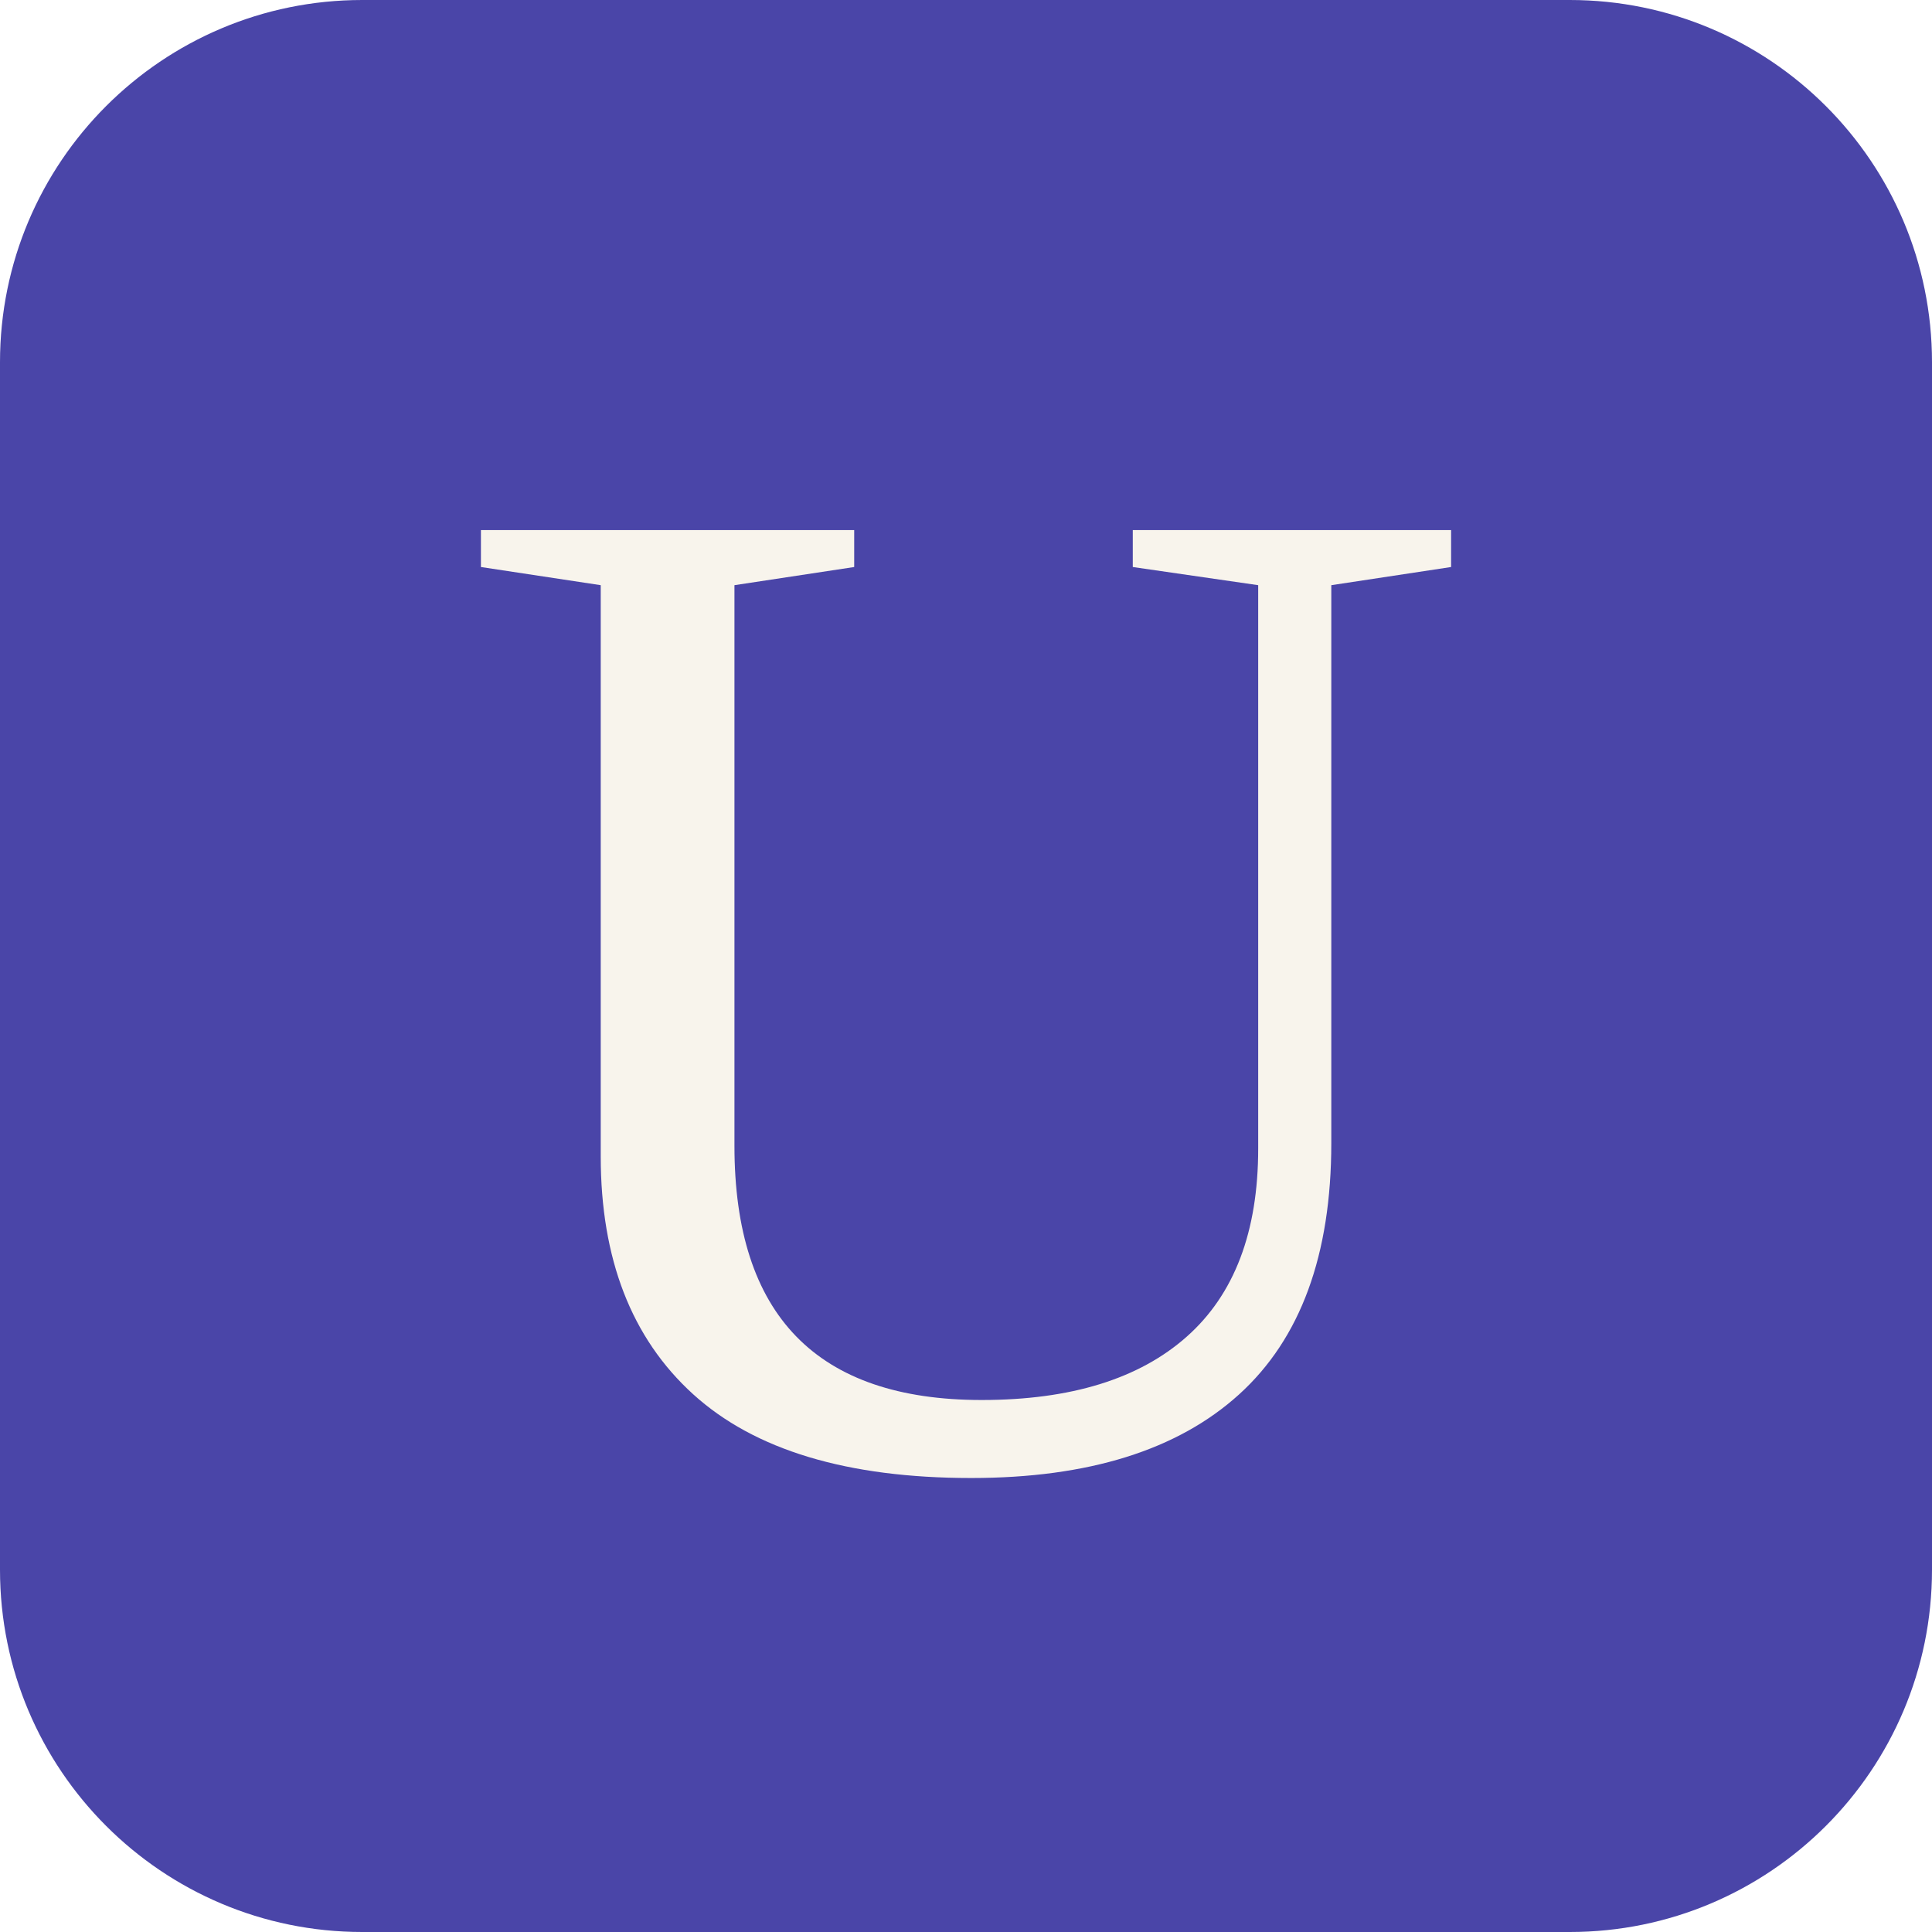
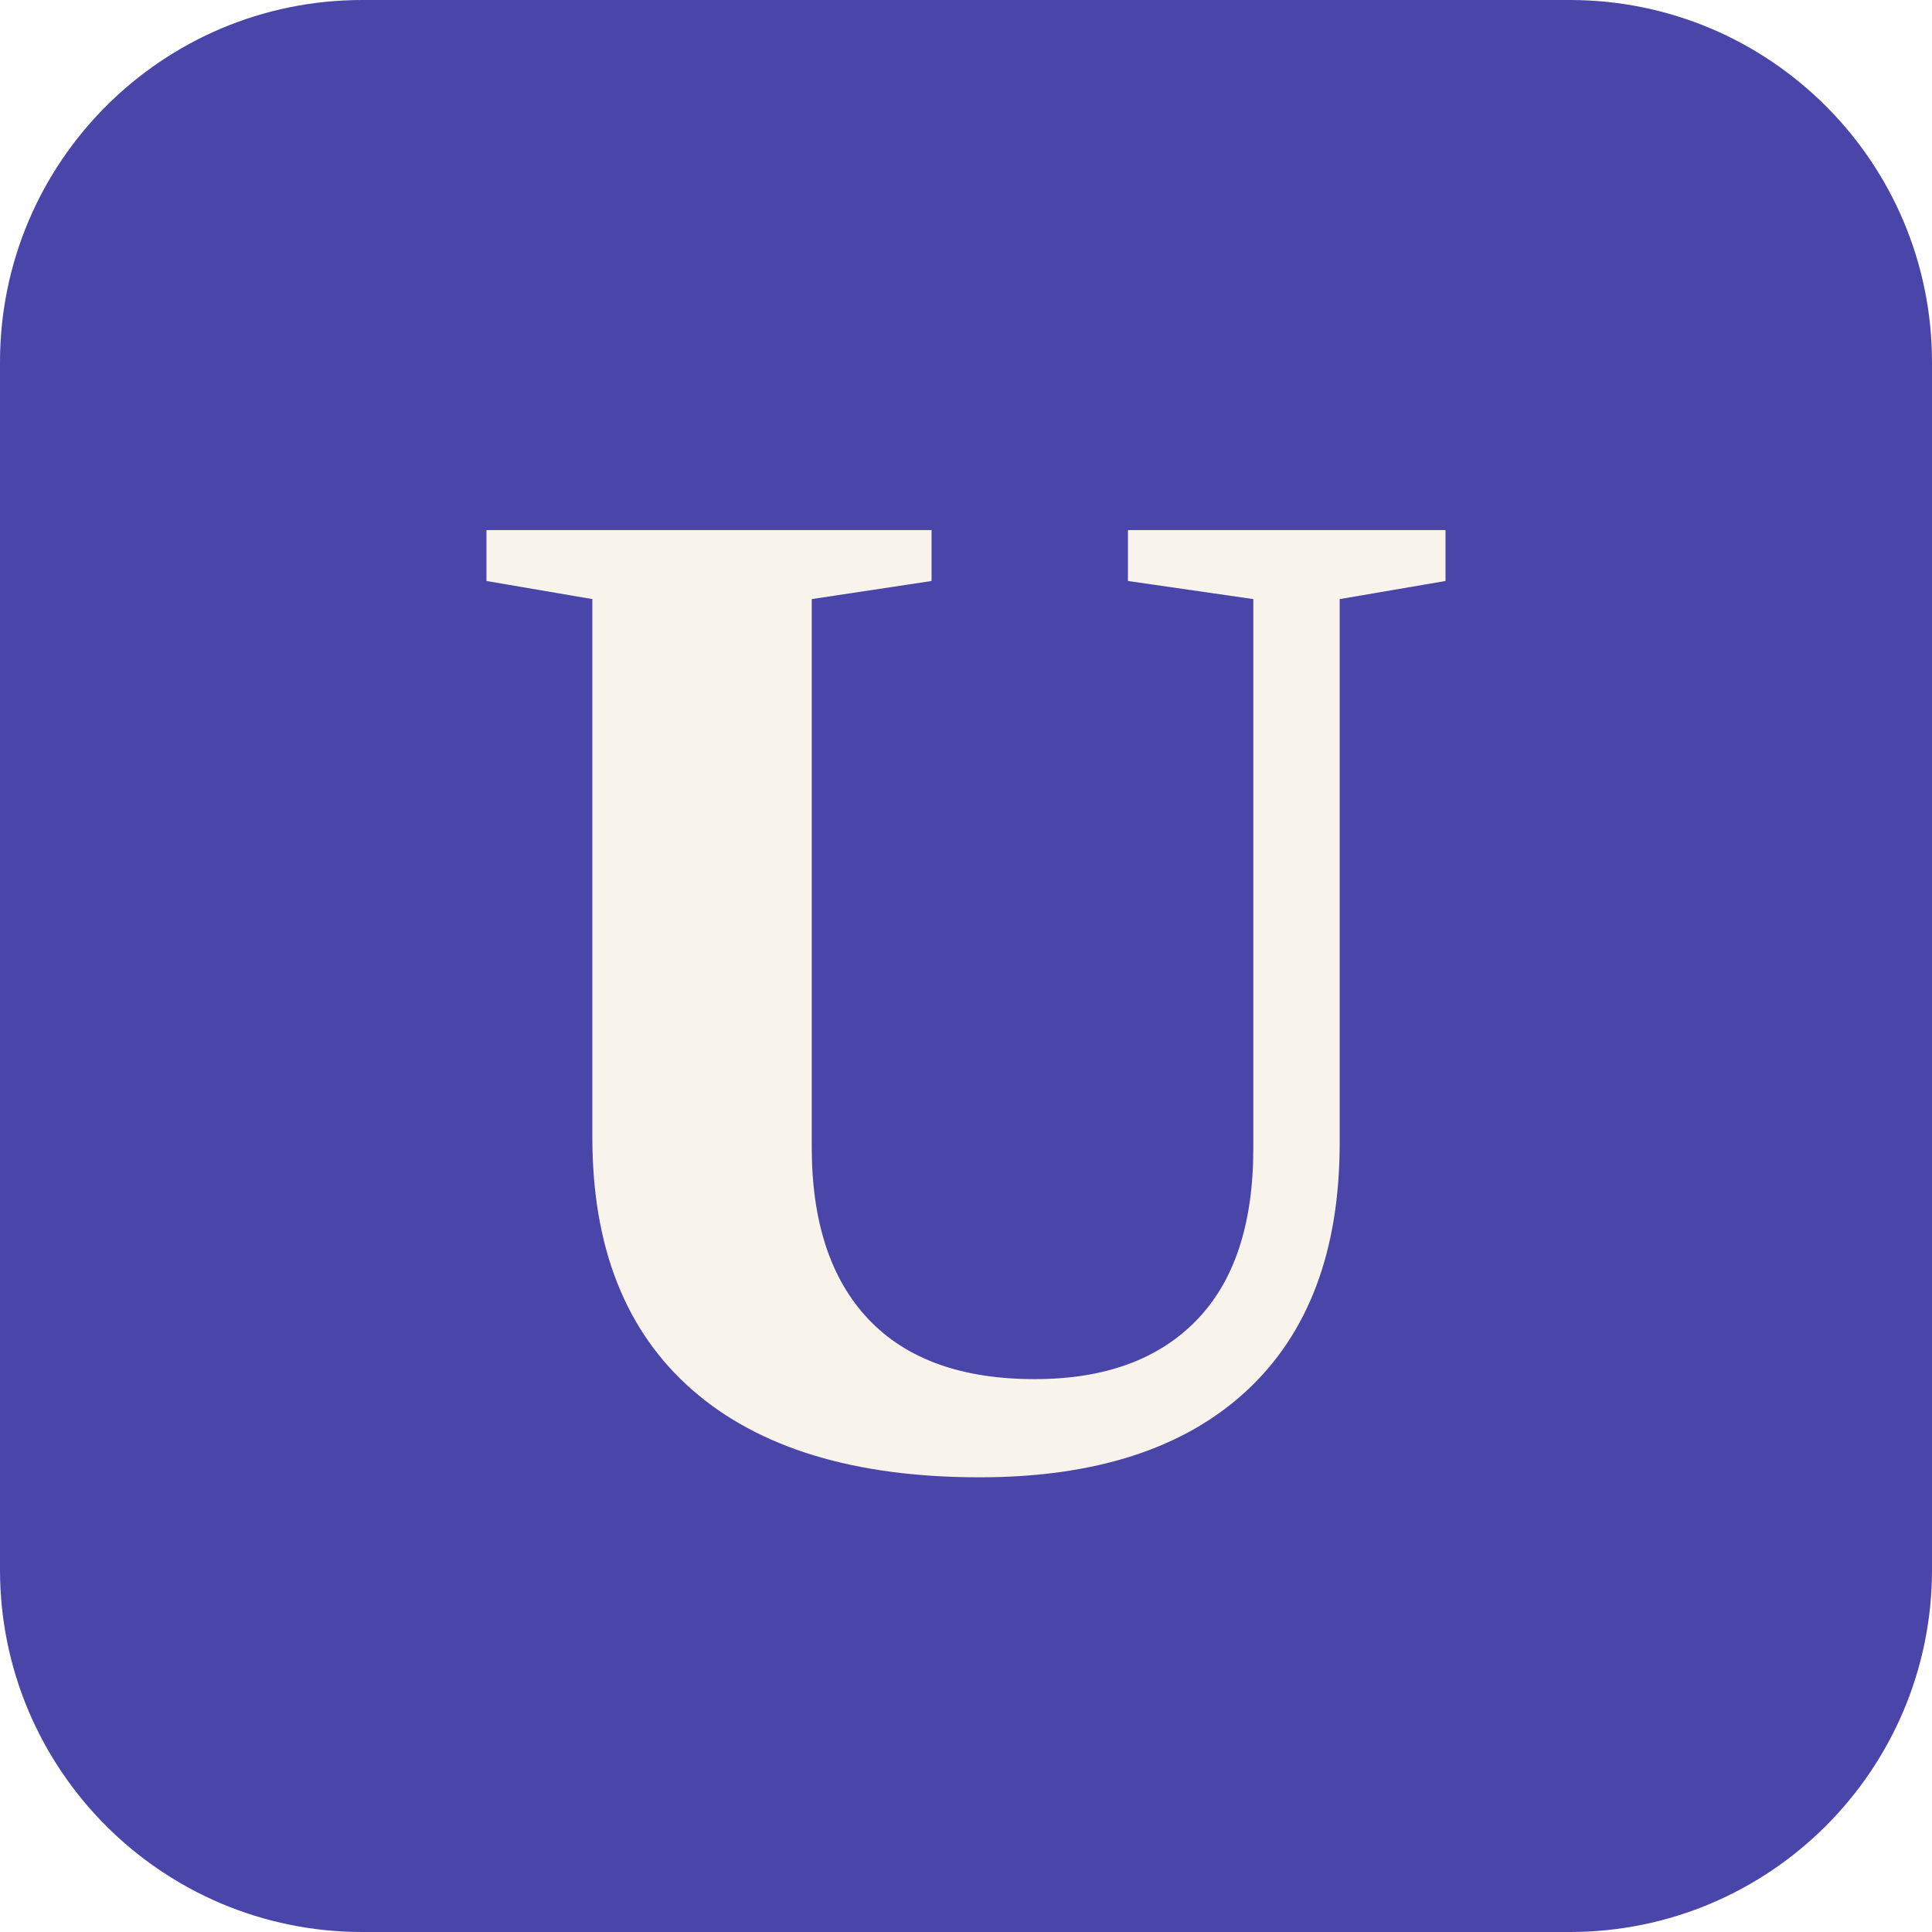
<svg xmlns="http://www.w3.org/2000/svg" viewBox="0 0 512 512" width="512" height="512">
  <rect width="512" height="512" rx="96" fill="#4a45a8" />
-   <text x="256" y="388" text-anchor="middle" font-family="Spectral,'Times New Roman',Georgia,serif" font-weight="400" font-size="378" fill="#f8f4ec">U</text>
+   <text x="256" y="388" text-anchor="middle" font-family="Spectral,'Times New Roman',Georgia,serif" font-weight="700" font-size="378" fill="#f8f4ec">U</text>
</svg>
